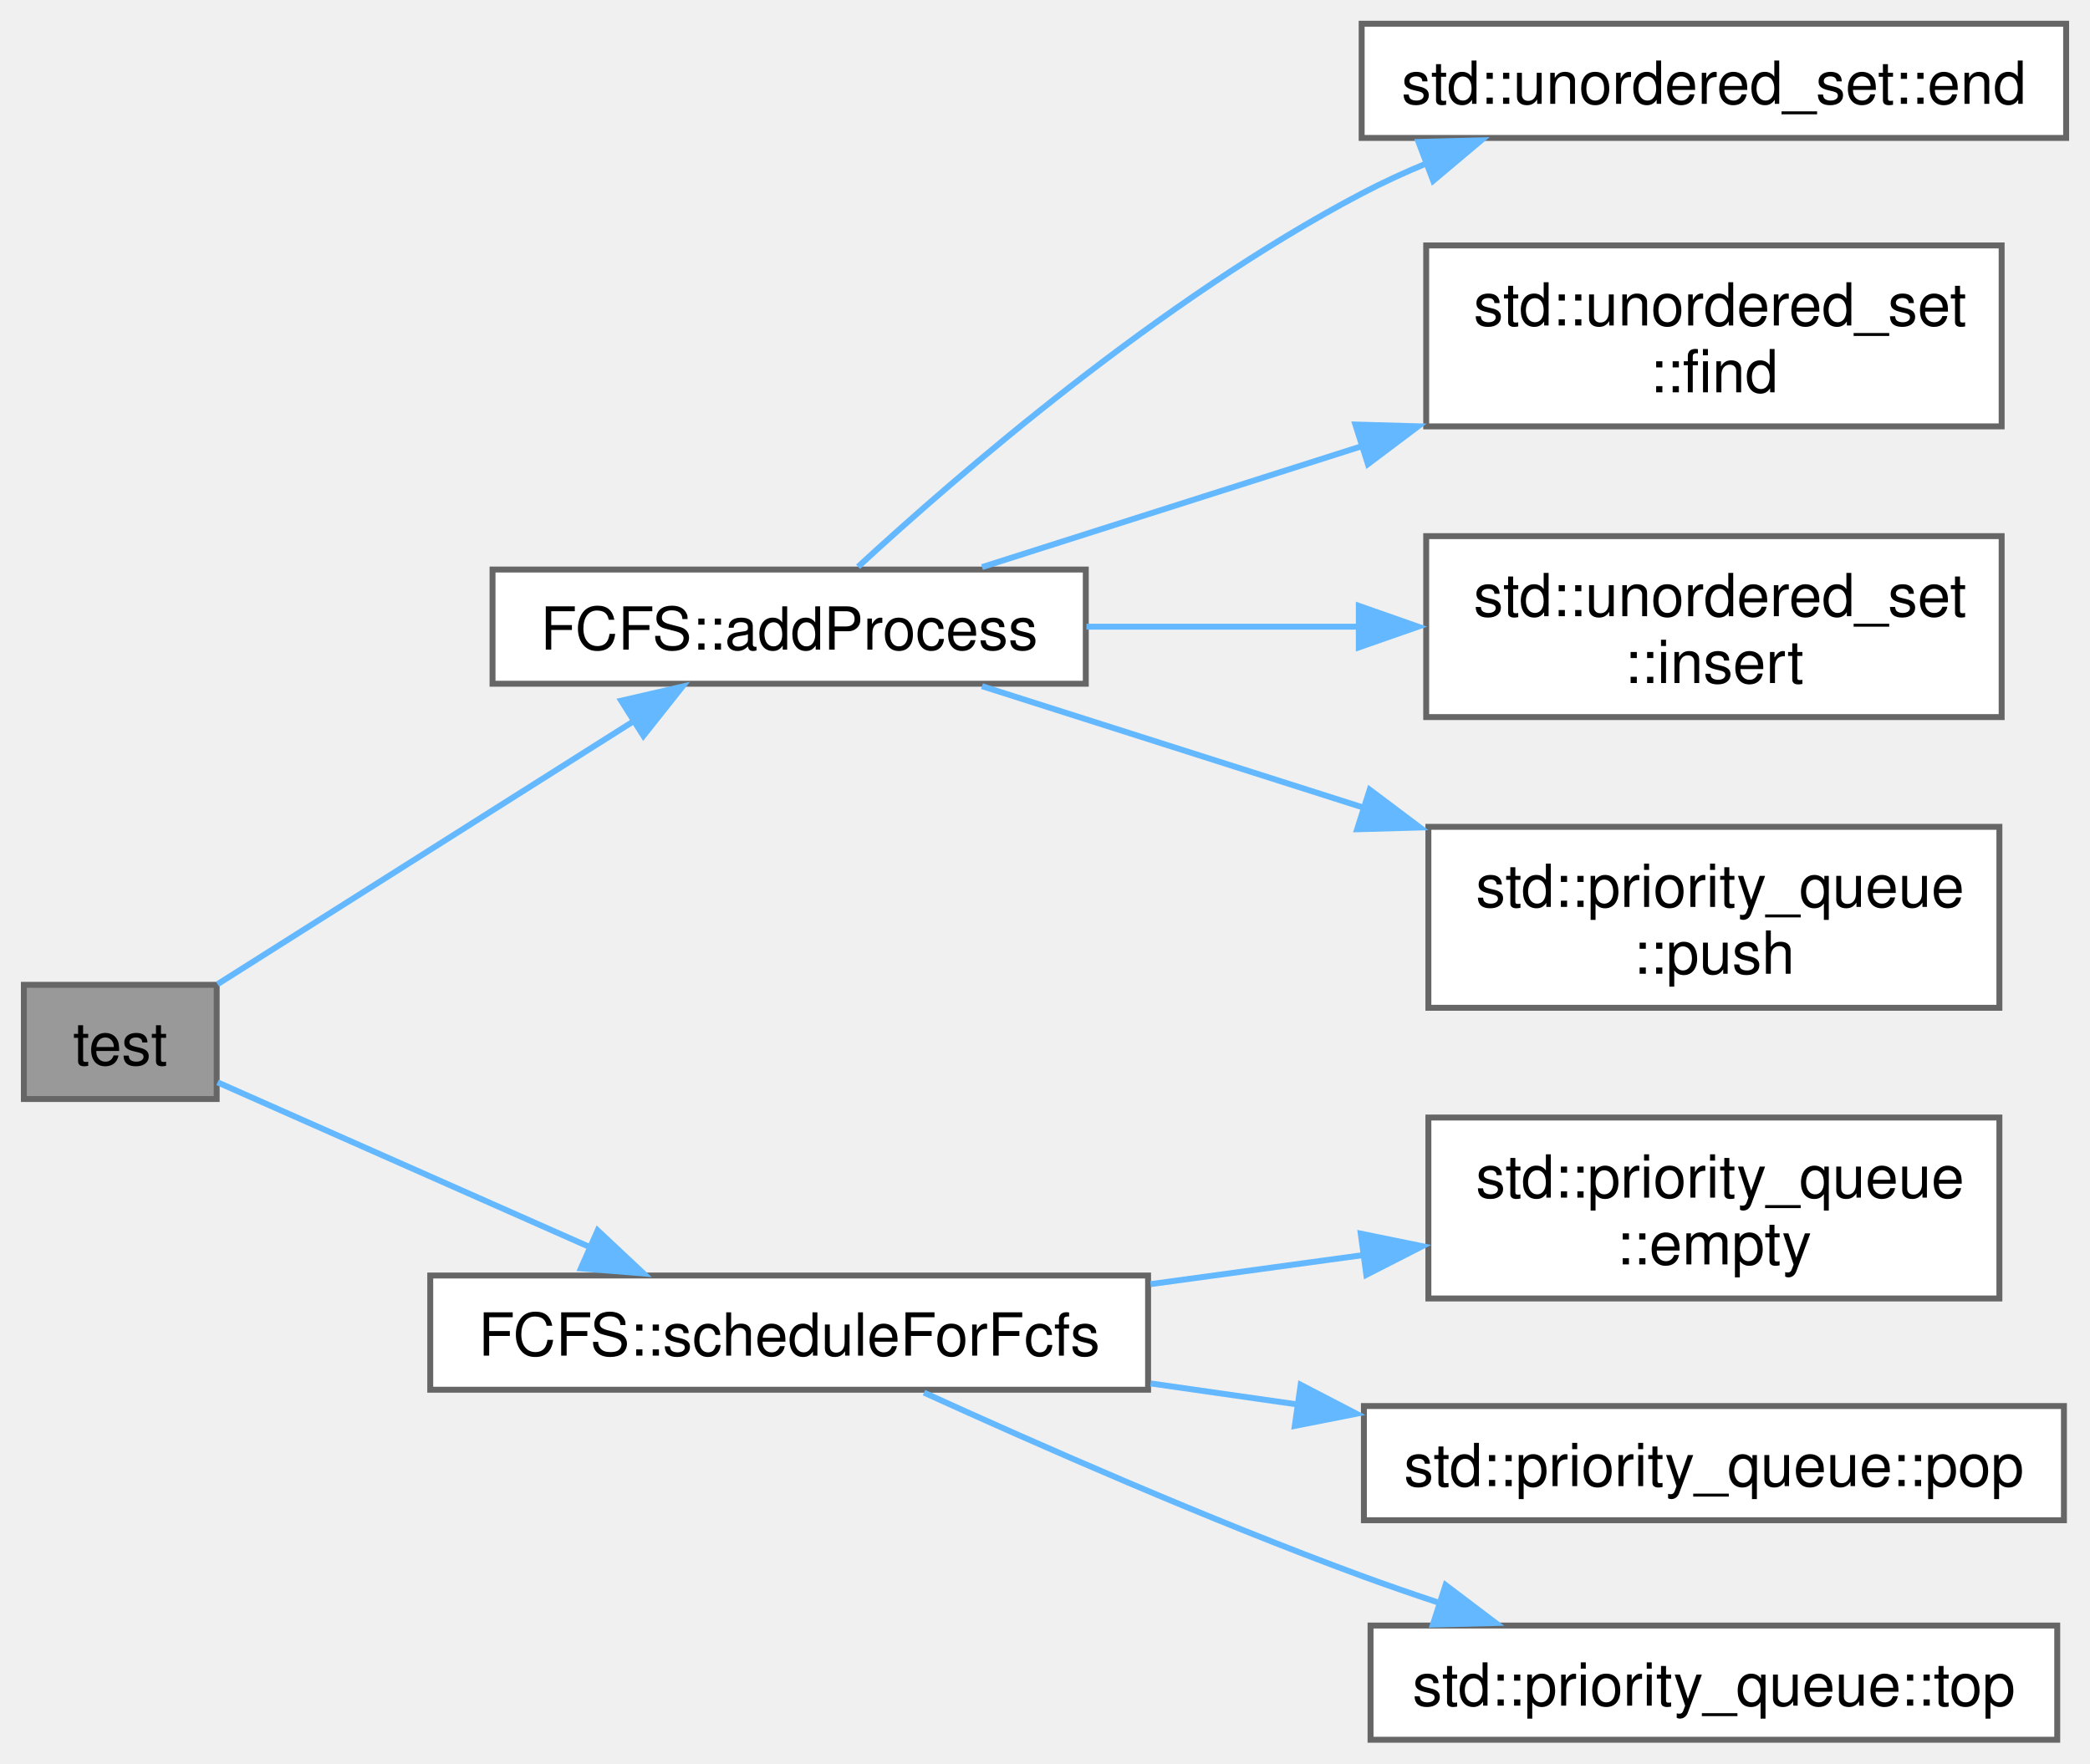
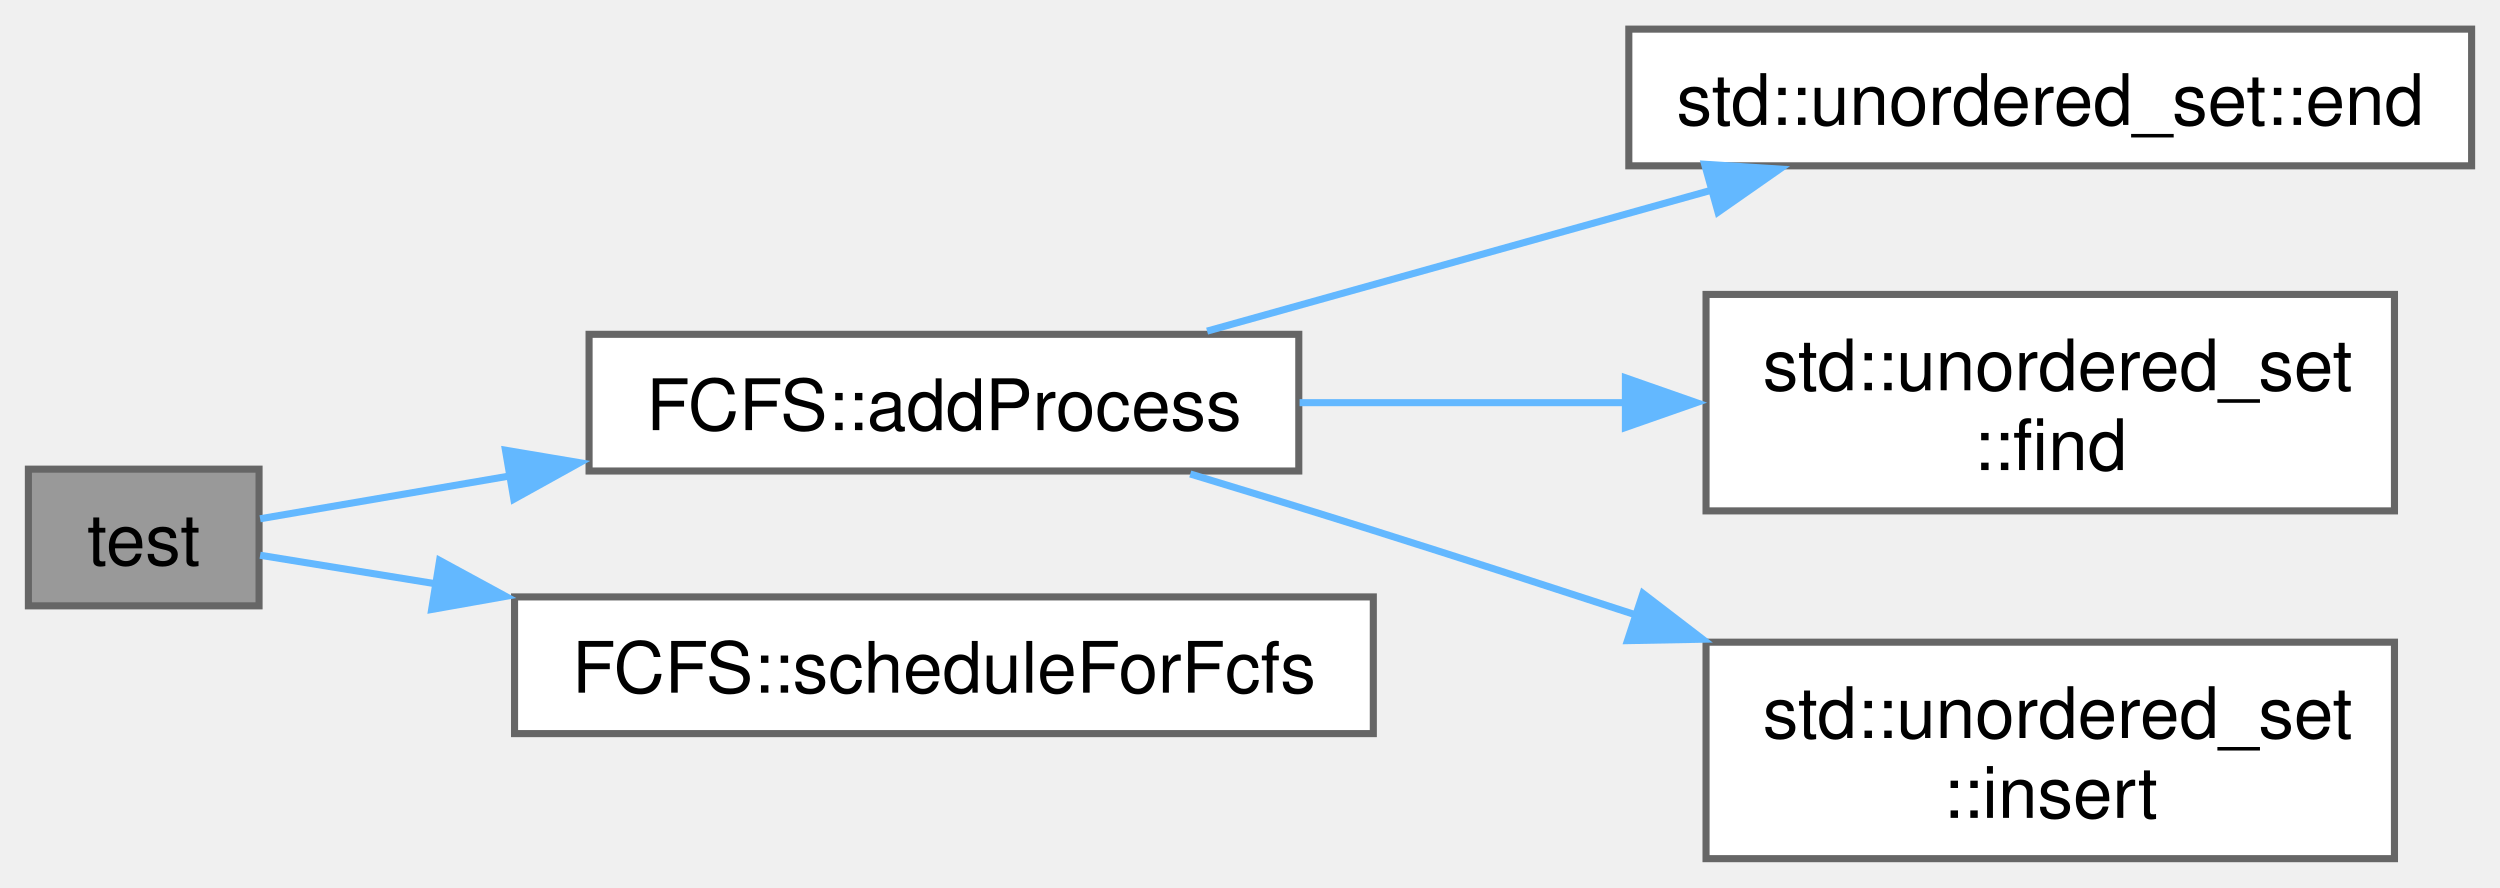
- <svg xmlns="http://www.w3.org/2000/svg" xmlns:xlink="http://www.w3.org/1999/xlink" width="352pt" height="297pt" viewBox="0.00 0.00 352.25 297.25">
-   <g id="graph0" class="graph" transform="scale(1 1) rotate(0) translate(4 293.25)">
+ <svg xmlns="http://www.w3.org/2000/svg" xmlns:xlink="http://www.w3.org/1999/xlink" width="352pt" height="125pt" viewBox="0.00 0.00 352.25 124.88">
+   <g id="graph0" class="graph" transform="scale(1 1) rotate(0) translate(4 120.88)">
    <g id="Node000001" class="node">
      <g id="a_Node000001">
        <a xlink:title="Self-test implementations.">
-           <polygon fill="#999999" stroke="#666666" points="32.5,-127.25 0,-127.25 0,-108 32.5,-108 32.5,-127.25" />
-           <text text-anchor="middle" x="16.25" y="-113.75" font-family="Helvetica,sans-Serif" font-size="10.00">test</text>
+           <polygon fill="#999999" stroke="#666666" points="32.5,-54.88 0,-54.88 0,-35.62 32.5,-35.62 32.5,-54.88" />
+           <text text-anchor="middle" x="16.25" y="-41.38" font-family="Helvetica,sans-Serif" font-size="10.00">test</text>
        </a>
      </g>
    </g>
    <g id="Node000002" class="node">
      <g id="a_Node000002">
        <a xlink:href="../../dd/dca/class_f_c_f_s.html#a8fbfe4d85f7576b4a7aade07d29fbd69" target="_top" xlink:title="Adds the process to the ready queue if it isn't already there.">
-           <polygon fill="white" stroke="#666666" points="179,-197.25 79,-197.25 79,-178 179,-178 179,-197.25" />
-           <text text-anchor="middle" x="129" y="-183.75" font-family="Helvetica,sans-Serif" font-size="10.00">FCFS::addProcess</text>
+           <polygon fill="white" stroke="#666666" points="179,-73.88 79,-73.88 79,-54.62 179,-54.62 179,-73.88" />
+           <text text-anchor="middle" x="129" y="-60.38" font-family="Helvetica,sans-Serif" font-size="10.00">FCFS::addProcess</text>
        </a>
      </g>
    </g>
    <g id="edge1_Node000001_Node000002" class="edge">
      <g id="a_edge1_Node000001_Node000002">
        <a xlink:title=" ">
-           <path fill="none" stroke="#63b8ff" d="M32.65,-127.36C50.79,-138.83 81.19,-158.04 102.79,-171.69" />
-           <polygon fill="#63b8ff" stroke="#63b8ff" points="100.69,-175.14 111.01,-177.52 104.43,-169.22 100.69,-175.14" />
+           <path fill="none" stroke="#63b8ff" d="M32.65,-47.89C42.12,-49.52 54.94,-51.72 68.1,-53.97" />
+           <polygon fill="#63b8ff" stroke="#63b8ff" points="67.22,-57.55 77.67,-55.79 68.4,-50.65 67.22,-57.55" />
        </a>
      </g>
    </g>
-     <g id="Node000007" class="node">
-       <g id="a_Node000007">
+     <g id="Node000006" class="node">
+       <g id="a_Node000006">
        <a xlink:href="../../dd/dca/class_f_c_f_s.html#aa25dbe30ba9930b5a7c1a6d11758bd91" target="_top" xlink:title="Algorithm for scheduling CPU processes according to the First Come First Serve(FCFS) scheduling algor...">
-           <polygon fill="white" stroke="#666666" points="189.5,-78.25 68.5,-78.25 68.5,-59 189.5,-59 189.5,-78.25" />
-           <text text-anchor="middle" x="129" y="-64.75" font-family="Helvetica,sans-Serif" font-size="10.00">FCFS::scheduleForFcfs</text>
+           <polygon fill="white" stroke="#666666" points="189.5,-36.88 68.5,-36.88 68.5,-17.62 189.5,-17.62 189.5,-36.88" />
+           <text text-anchor="middle" x="129" y="-23.38" font-family="Helvetica,sans-Serif" font-size="10.00">FCFS::scheduleForFcfs</text>
        </a>
      </g>
    </g>
-     <g id="edge6_Node000001_Node000007" class="edge">
-       <g id="a_edge6_Node000001_Node000007">
+     <g id="edge5_Node000001_Node000006" class="edge">
+       <g id="a_edge5_Node000001_Node000006">
        <a xlink:title=" ">
-           <path fill="none" stroke="#63b8ff" d="M32.65,-110.81C48.82,-103.66 74.72,-92.2 95.45,-83.02" />
-           <polygon fill="#63b8ff" stroke="#63b8ff" points="96.72,-85.85 104.45,-78.6 93.89,-79.45 96.72,-85.85" />
+           <path fill="none" stroke="#63b8ff" d="M32.65,-42.75C39.56,-41.62 48.25,-40.21 57.55,-38.7" />
+           <polygon fill="#63b8ff" stroke="#63b8ff" points="57.94,-42.02 67.25,-36.96 56.82,-35.11 57.94,-42.02" />
        </a>
      </g>
    </g>
    <g id="Node000003" class="node">
      <g id="a_Node000003">
        <a target="_blank" xlink:href="http://en.cppreference.com/w/cpp/container/unordered_set/end.html#" xlink:title=" ">
-           <polygon fill="white" stroke="#666666" points="344.25,-289.25 225.5,-289.25 225.5,-270 344.25,-270 344.25,-289.25" />
-           <text text-anchor="middle" x="284.88" y="-275.75" font-family="Helvetica,sans-Serif" font-size="10.00">std::unordered_set::end</text>
+           <polygon fill="white" stroke="#666666" points="344.25,-116.88 225.5,-116.88 225.5,-97.62 344.25,-97.62 344.25,-116.88" />
+           <text text-anchor="middle" x="284.88" y="-103.38" font-family="Helvetica,sans-Serif" font-size="10.00">std::unordered_set::end</text>
        </a>
      </g>
    </g>
    <g id="edge2_Node000002_Node000003" class="edge">
      <g id="a_edge2_Node000002_Node000003">
        <a xlink:title=" ">
-           <path fill="none" stroke="#63b8ff" d="M140.62,-197.72C157.42,-213.19 191.69,-242.87 225.5,-260.62 229.01,-262.47 232.73,-264.18 236.53,-265.75" />
-           <polygon fill="#63b8ff" stroke="#63b8ff" points="235.08,-269.32 245.67,-269.6 237.56,-262.78 235.08,-269.32" />
+           <path fill="none" stroke="#63b8ff" d="M166.08,-74.33C187.32,-80.27 214.41,-87.84 237.26,-94.22" />
+           <polygon fill="#63b8ff" stroke="#63b8ff" points="236.18,-97.84 246.76,-97.16 238.07,-91.09 236.18,-97.84" />
        </a>
      </g>
    </g>
    <g id="Node000004" class="node">
      <g id="a_Node000004">
        <a target="_blank" xlink:href="http://en.cppreference.com/w/cpp/container/unordered_set/find.html#" xlink:title=" ">
-           <polygon fill="white" stroke="#666666" points="333.38,-251.88 236.38,-251.88 236.38,-221.38 333.38,-221.38 333.38,-251.88" />
-           <text text-anchor="start" x="244.38" y="-238.38" font-family="Helvetica,sans-Serif" font-size="10.00">std::unordered_set</text>
-           <text text-anchor="middle" x="284.88" y="-227.12" font-family="Helvetica,sans-Serif" font-size="10.00">::find</text>
+           <polygon fill="white" stroke="#666666" points="333.38,-79.5 236.38,-79.5 236.38,-49 333.38,-49 333.38,-79.5" />
+           <text text-anchor="start" x="244.38" y="-66" font-family="Helvetica,sans-Serif" font-size="10.00">std::unordered_set</text>
+           <text text-anchor="middle" x="284.88" y="-54.75" font-family="Helvetica,sans-Serif" font-size="10.00">::find</text>
        </a>
      </g>
    </g>
    <g id="edge3_Node000002_Node000004" class="edge">
      <g id="a_edge3_Node000002_Node000004">
        <a xlink:title=" ">
-           <path fill="none" stroke="#63b8ff" d="M161.51,-197.66C179.95,-203.53 203.81,-211.13 225.55,-218.05" />
-           <polygon fill="#63b8ff" stroke="#63b8ff" points="224.44,-221.69 235.03,-221.39 226.56,-215.02 224.44,-221.69" />
+           <path fill="none" stroke="#63b8ff" d="M179.11,-64.25C193.76,-64.25 209.97,-64.25 225.17,-64.25" />
+           <polygon fill="#63b8ff" stroke="#63b8ff" points="225.02,-67.75 235.02,-64.25 225.02,-60.75 225.02,-67.75" />
        </a>
      </g>
    </g>
    <g id="Node000005" class="node">
      <g id="a_Node000005">
        <a target="_blank" xlink:href="http://en.cppreference.com/w/cpp/container/unordered_set/insert.html#" xlink:title=" ">
-           <polygon fill="white" stroke="#666666" points="333.38,-202.88 236.38,-202.88 236.38,-172.38 333.38,-172.38 333.38,-202.88" />
-           <text text-anchor="start" x="244.38" y="-189.38" font-family="Helvetica,sans-Serif" font-size="10.00">std::unordered_set</text>
-           <text text-anchor="middle" x="284.88" y="-178.12" font-family="Helvetica,sans-Serif" font-size="10.00">::insert</text>
+           <polygon fill="white" stroke="#666666" points="333.38,-30.5 236.38,-30.5 236.38,0 333.38,0 333.38,-30.5" />
+           <text text-anchor="start" x="244.38" y="-17" font-family="Helvetica,sans-Serif" font-size="10.00">std::unordered_set</text>
+           <text text-anchor="middle" x="284.88" y="-5.75" font-family="Helvetica,sans-Serif" font-size="10.00">::insert</text>
        </a>
      </g>
    </g>
    <g id="edge4_Node000002_Node000005" class="edge">
      <g id="a_edge4_Node000002_Node000005">
        <a xlink:title=" ">
-           <path fill="none" stroke="#63b8ff" d="M179.11,-187.62C193.76,-187.62 209.97,-187.62 225.17,-187.62" />
-           <polygon fill="#63b8ff" stroke="#63b8ff" points="225.02,-191.13 235.02,-187.62 225.02,-184.13 225.02,-191.13" />
-         </a>
-       </g>
-     </g>
-     <g id="Node000006" class="node">
-       <g id="a_Node000006">
-         <a target="_blank" xlink:href="http://en.cppreference.com/w/cpp/container/priority_queue/push.html#" xlink:title=" ">
-           <polygon fill="white" stroke="#666666" points="333,-153.88 236.75,-153.88 236.75,-123.38 333,-123.38 333,-153.88" />
-           <text text-anchor="start" x="244.75" y="-140.38" font-family="Helvetica,sans-Serif" font-size="10.00">std::priority_queue</text>
-           <text text-anchor="middle" x="284.88" y="-129.12" font-family="Helvetica,sans-Serif" font-size="10.00">::push</text>
-         </a>
-       </g>
-     </g>
-     <g id="edge5_Node000002_Node000006" class="edge">
-       <g id="a_edge5_Node000002_Node000006">
-         <a xlink:title=" ">
-           <path fill="none" stroke="#63b8ff" d="M161.51,-177.59C180.11,-171.67 204.22,-163.99 226.12,-157.02" />
-           <polygon fill="#63b8ff" stroke="#63b8ff" points="226.86,-160.14 235.33,-153.77 224.74,-153.47 226.86,-160.14" />
-         </a>
-       </g>
-     </g>
-     <g id="Node000008" class="node">
-       <g id="a_Node000008">
-         <a target="_blank" xlink:href="http://en.cppreference.com/w/cpp/container/priority_queue/empty.html#" xlink:title=" ">
-           <polygon fill="white" stroke="#666666" points="333,-104.88 236.75,-104.88 236.75,-74.38 333,-74.38 333,-104.88" />
-           <text text-anchor="start" x="244.75" y="-91.38" font-family="Helvetica,sans-Serif" font-size="10.00">std::priority_queue</text>
-           <text text-anchor="middle" x="284.88" y="-80.12" font-family="Helvetica,sans-Serif" font-size="10.00">::empty</text>
-         </a>
-       </g>
-     </g>
-     <g id="edge7_Node000007_Node000008" class="edge">
-       <g id="a_edge7_Node000007_Node000008">
-         <a xlink:title=" ">
-           <path fill="none" stroke="#63b8ff" d="M189.93,-76.8C201.82,-78.43 214.28,-80.13 226.09,-81.74" />
-           <polygon fill="#63b8ff" stroke="#63b8ff" points="225.35,-85.31 235.73,-83.19 226.29,-78.37 225.35,-85.31" />
-         </a>
-       </g>
-     </g>
-     <g id="Node000009" class="node">
-       <g id="a_Node000009">
-         <a target="_blank" xlink:href="http://en.cppreference.com/w/cpp/container/priority_queue/pop.html#" xlink:title=" ">
-           <polygon fill="white" stroke="#666666" points="343.88,-56.25 225.88,-56.25 225.88,-37 343.88,-37 343.88,-56.25" />
-           <text text-anchor="middle" x="284.88" y="-42.75" font-family="Helvetica,sans-Serif" font-size="10.00">std::priority_queue::pop</text>
-         </a>
-       </g>
-     </g>
-     <g id="edge8_Node000007_Node000009" class="edge">
-       <g id="a_edge8_Node000007_Node000009">
-         <a xlink:title=" ">
-           <path fill="none" stroke="#63b8ff" d="M189.93,-60.06C198.09,-58.89 206.51,-57.69 214.81,-56.5" />
-           <polygon fill="#63b8ff" stroke="#63b8ff" points="215.22,-59.83 224.62,-54.95 214.23,-52.9 215.22,-59.83" />
-         </a>
-       </g>
-     </g>
-     <g id="Node000010" class="node">
-       <g id="a_Node000010">
-         <a target="_blank" xlink:href="http://en.cppreference.com/w/cpp/container/priority_queue/top.html#" xlink:title=" ">
-           <polygon fill="white" stroke="#666666" points="342.75,-19.25 227,-19.25 227,0 342.75,0 342.75,-19.25" />
-           <text text-anchor="middle" x="284.88" y="-5.75" font-family="Helvetica,sans-Serif" font-size="10.00">std::priority_queue::top</text>
-         </a>
-       </g>
-     </g>
-     <g id="edge9_Node000007_Node000010" class="edge">
-       <g id="a_edge9_Node000007_Node000010">
-         <a xlink:title=" ">
-           <path fill="none" stroke="#63b8ff" d="M151.73,-58.51C170.92,-49.77 199.76,-37.09 225.5,-27.62 229.76,-26.06 234.22,-24.52 238.7,-23.03" />
-           <polygon fill="#63b8ff" stroke="#63b8ff" points="239.65,-26.08 248.1,-19.68 237.51,-19.41 239.65,-26.08" />
+           <path fill="none" stroke="#63b8ff" d="M163.71,-54.2C172.15,-51.65 181.16,-48.88 189.5,-46.25 201.58,-42.44 214.49,-38.26 226.77,-34.25" />
+           <polygon fill="#63b8ff" stroke="#63b8ff" points="227.49,-37.37 235.9,-30.92 225.31,-30.72 227.49,-37.37" />
        </a>
      </g>
    </g>
  </g>
</svg>
